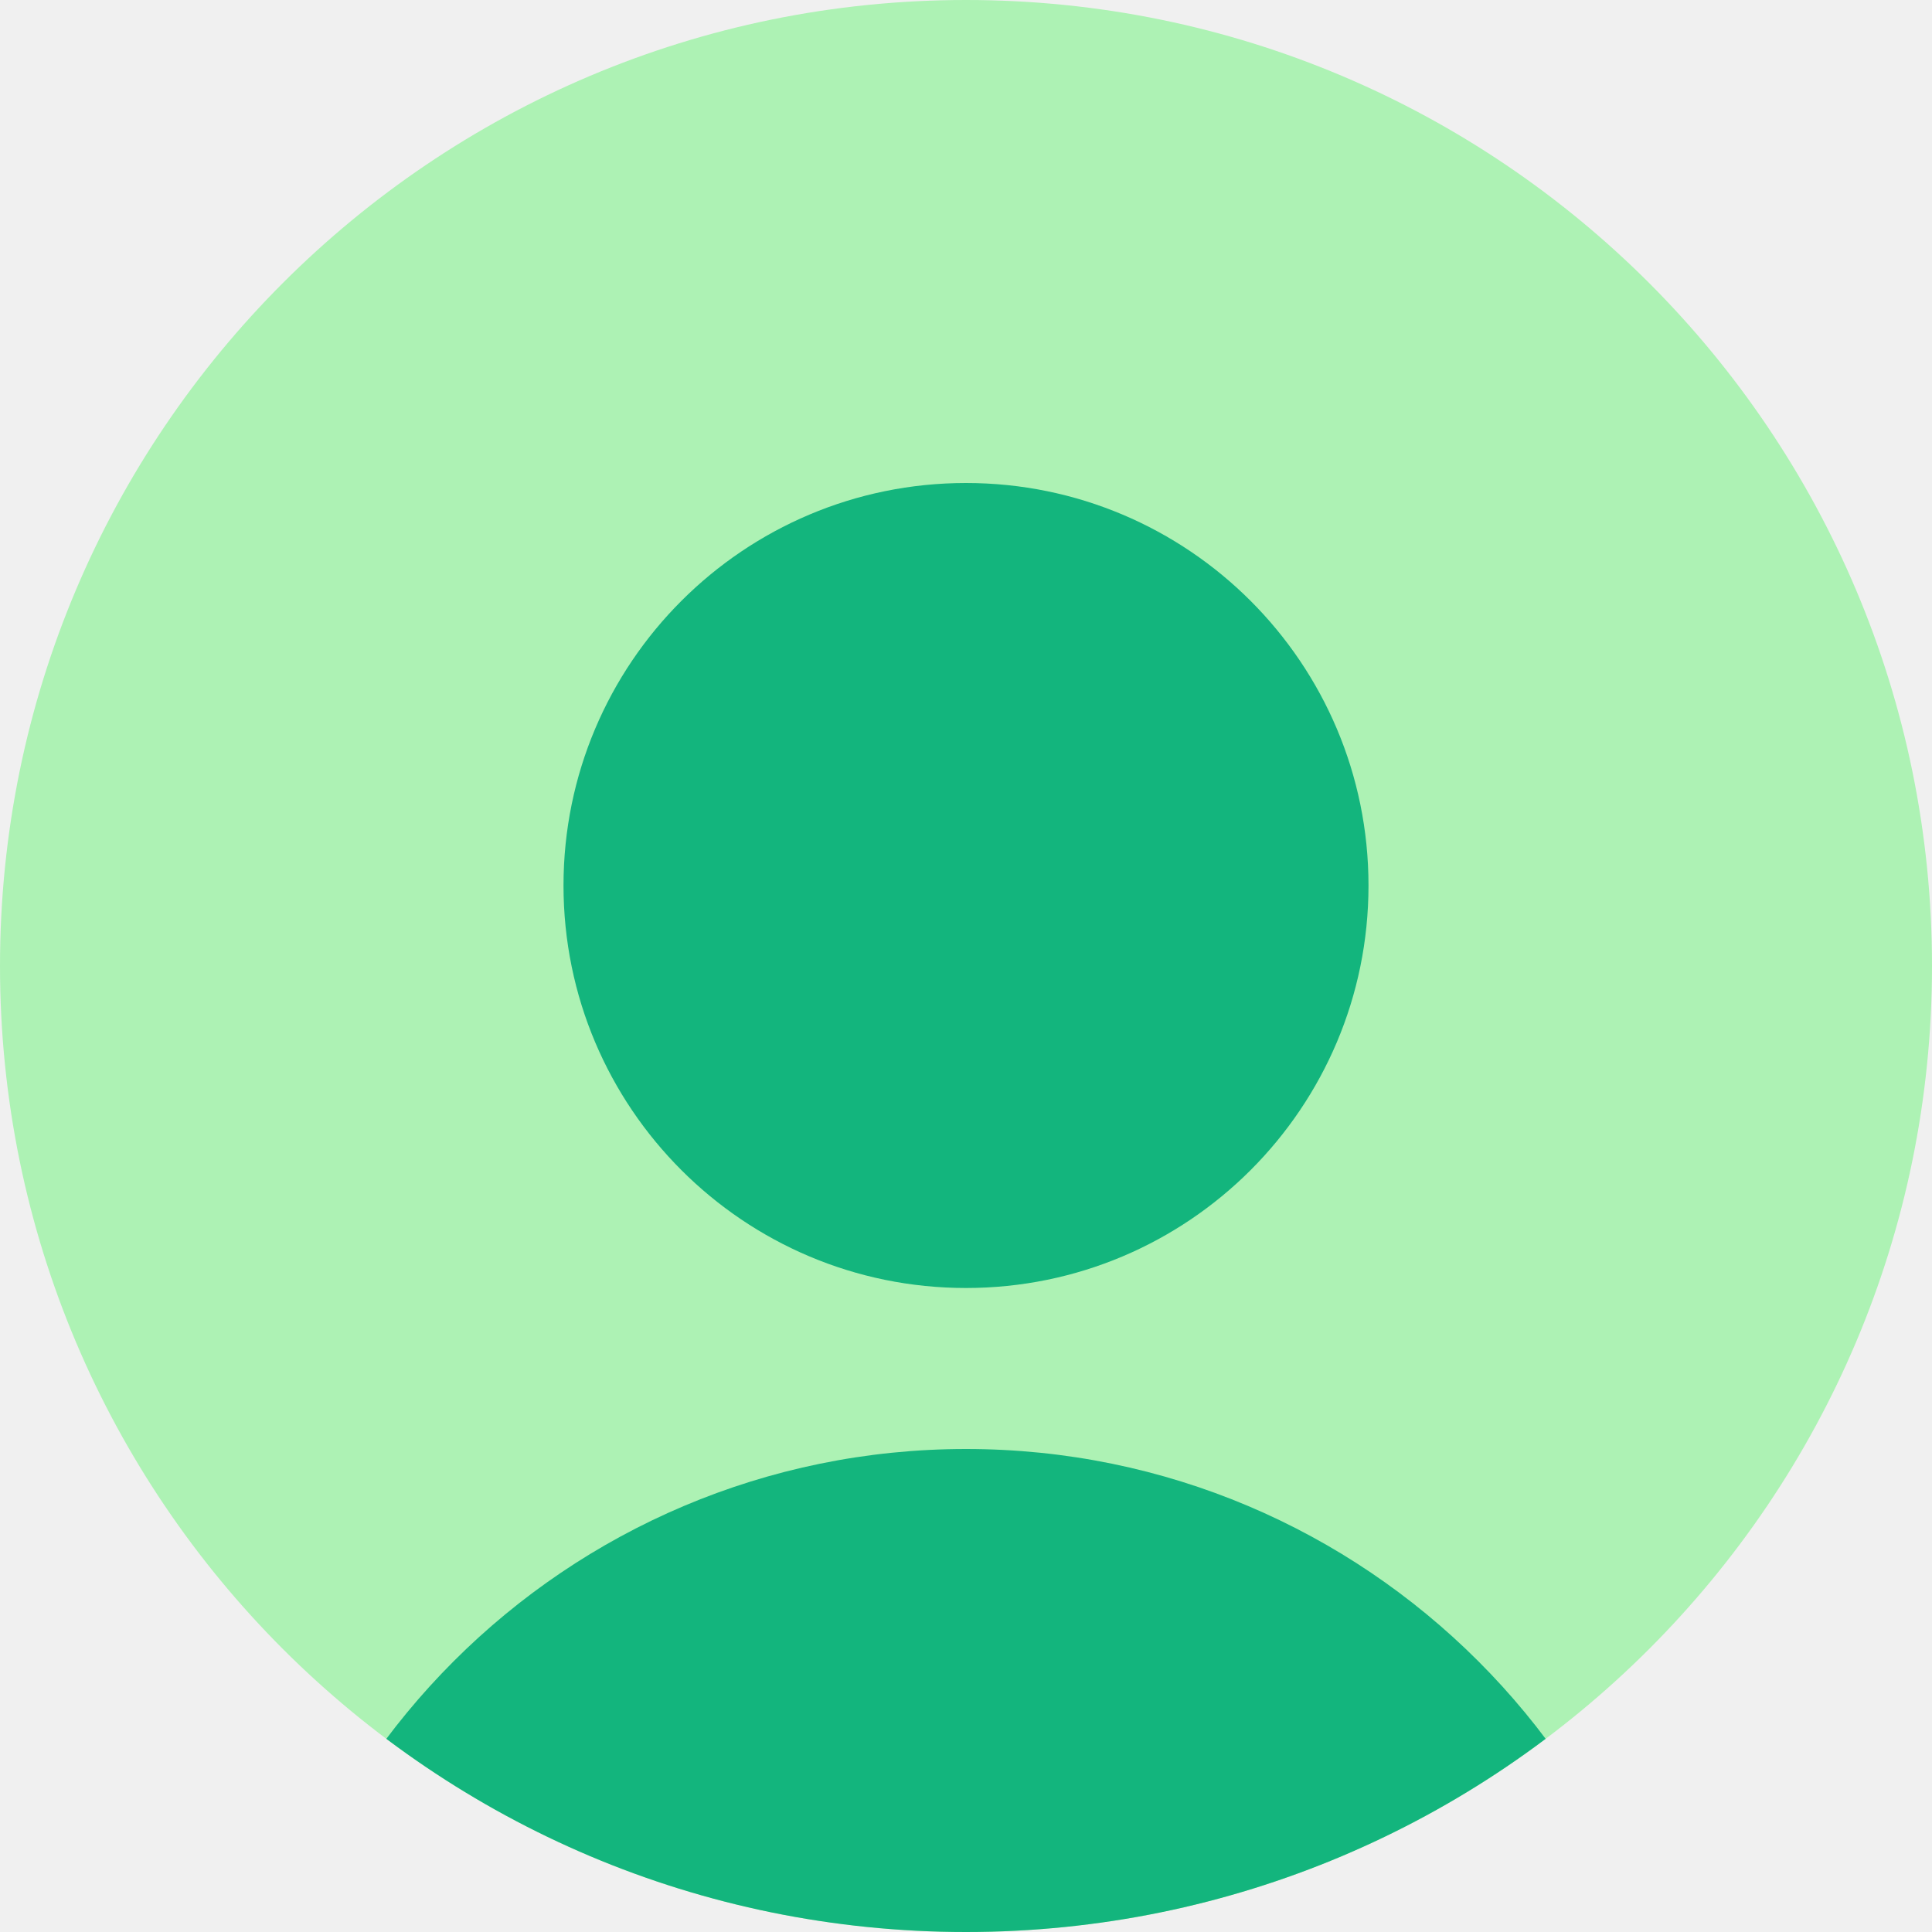
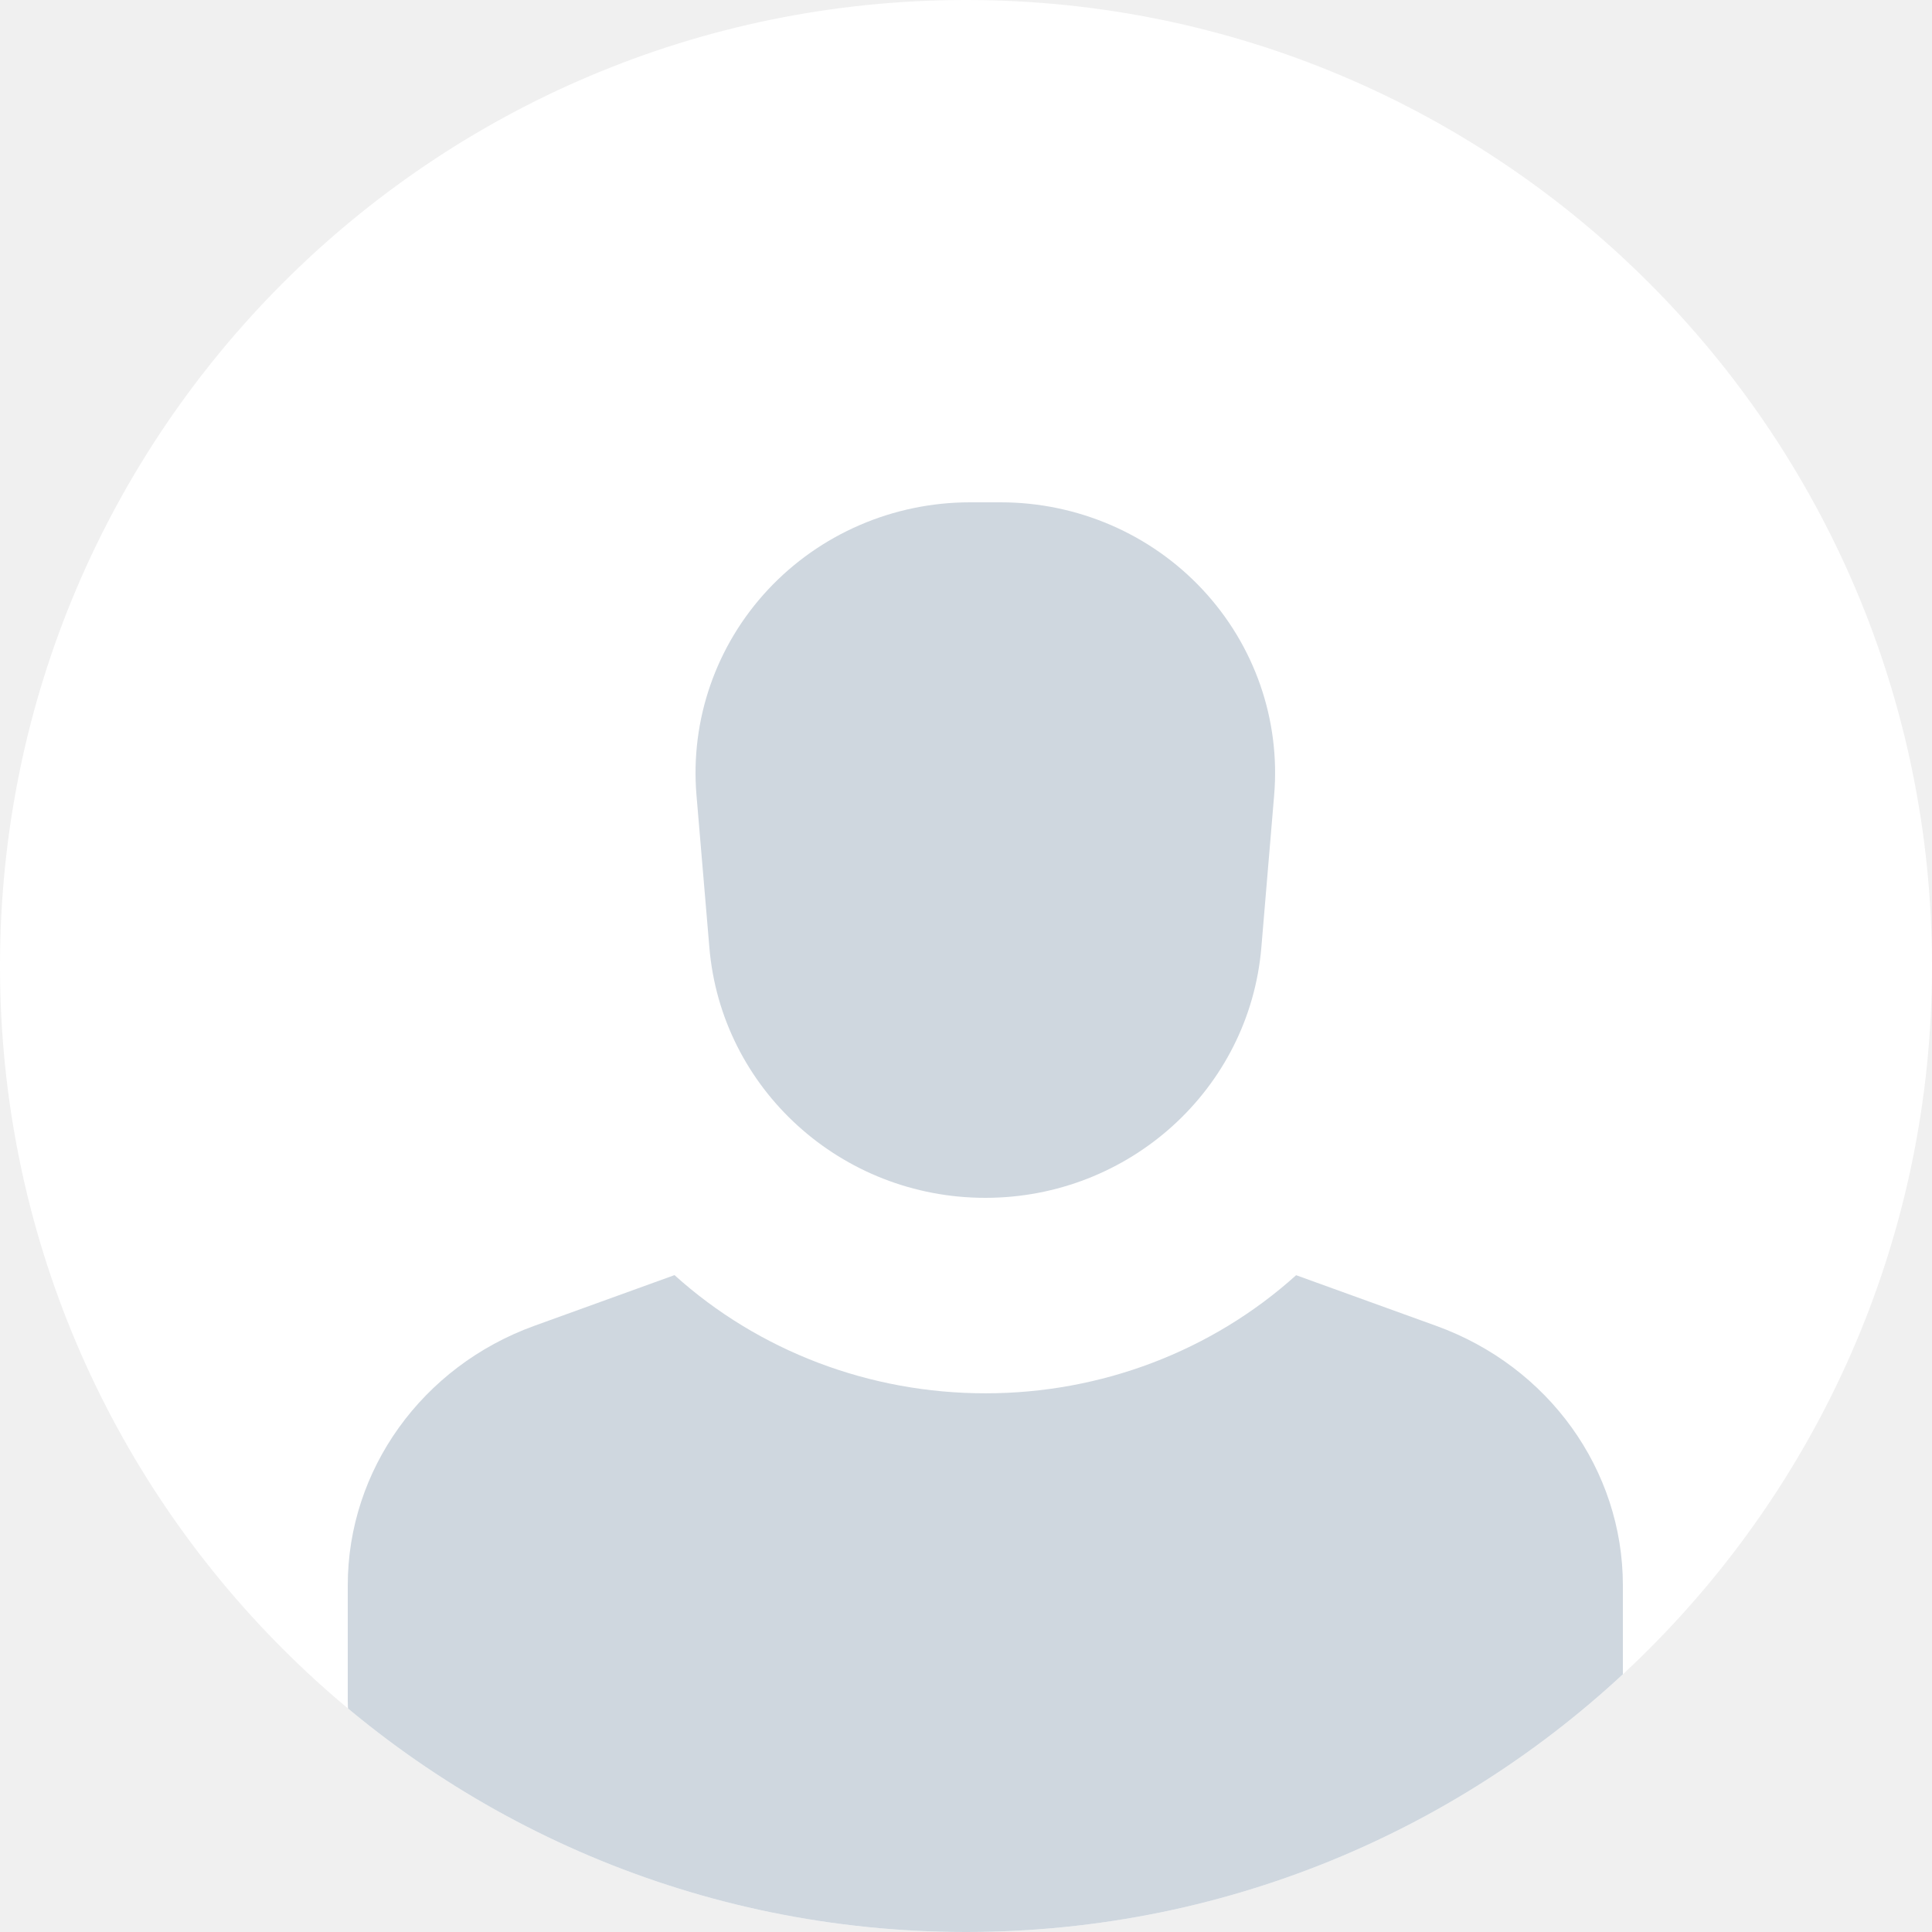
<svg xmlns="http://www.w3.org/2000/svg" xmlns:xlink="http://www.w3.org/1999/xlink" width="24" height="24" viewBox="0 0 24 24">
  <defs>
-     <circle id="a" cx="12" cy="12" r="12" />
+     <circle id="avatar-small-a" cx="12" cy="12" r="12" />
  </defs>
  <g fill="none" fill-rule="evenodd">
-     <mask id="b" fill="#fff">
-       <use xlink:href="#a" />
+     <circle cx="12" cy="12" r="12" fill="#FFF" fill-rule="nonzero" />
+     <mask id="avatar-small-b" fill="#fff">
+       <use xlink:href="#avatar-small-a" />
    </mask>
-     <use fill="#ADF2B4" xlink:href="#a" />
-     <circle fill="#13B57D" mask="url(#b)" cx="12" cy="27" r="9" />
-     <circle fill="#13B57D" mask="url(#b)" cx="12" cy="11" r="5" />
+     <path fill="#CFD7DF" fill-rule="nonzero" d="M16.101,15.841 L17.843,16.471 C19.237,16.975 20.16,18.259 20.16,19.694 L20.16,21.126 C20.16,21.653 19.717,26.88 19.17,26.88 L5.31,26.88 C4.763,26.88 4.32,21.653 4.32,21.126 L4.32,19.694 C4.32,18.259 5.244,16.974 6.637,16.47 L8.379,15.84 C9.426,16.785 10.806,17.309 12.24,17.308 C13.674,17.31 15.054,16.785 16.101,15.841 Z M12.049,6.24 L12.431,6.24 C13.384,6.24 14.294,6.633 14.939,7.324 C15.585,8.016 15.907,8.941 15.828,9.878 L15.669,11.769 C15.521,13.527 14.03,14.88 12.24,14.88 C10.45,14.88 8.959,13.527 8.812,11.769 L8.652,9.879 C8.573,8.942 8.895,8.016 9.54,7.325 C10.186,6.633 11.096,6.24 12.049,6.24 Z" mask="url(#avatar-small-b)" />
  </g>
</svg>
